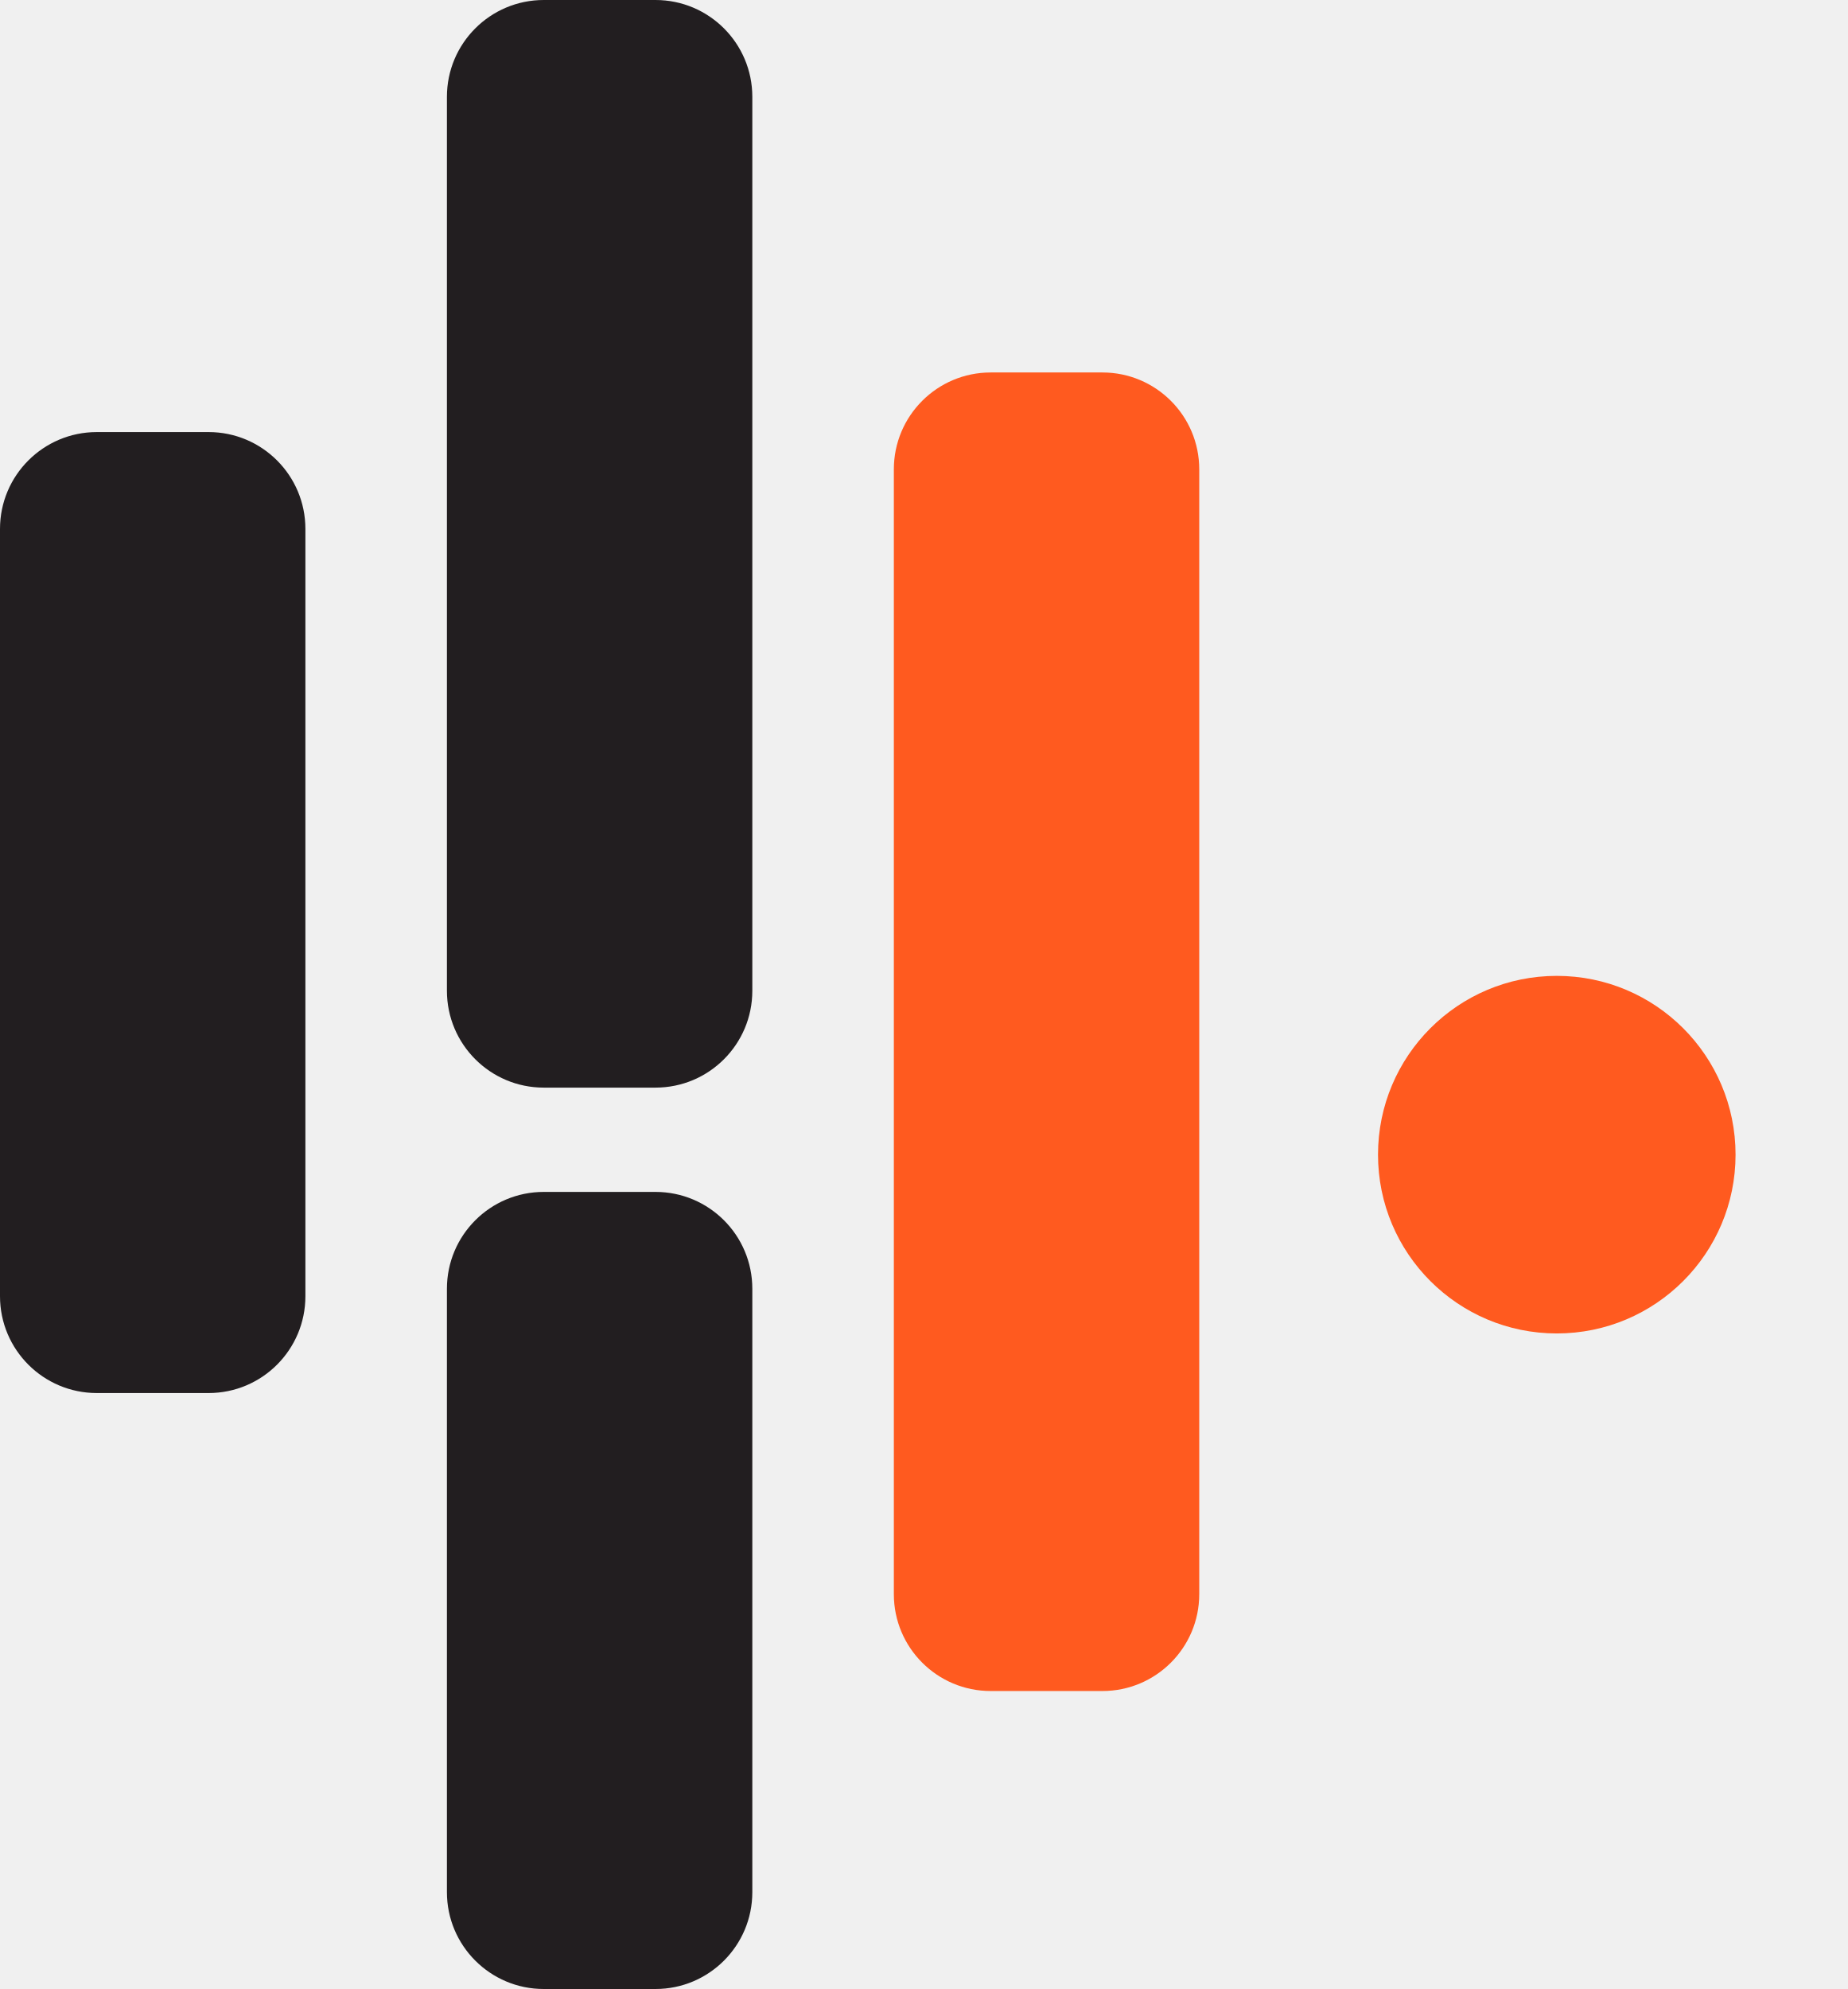
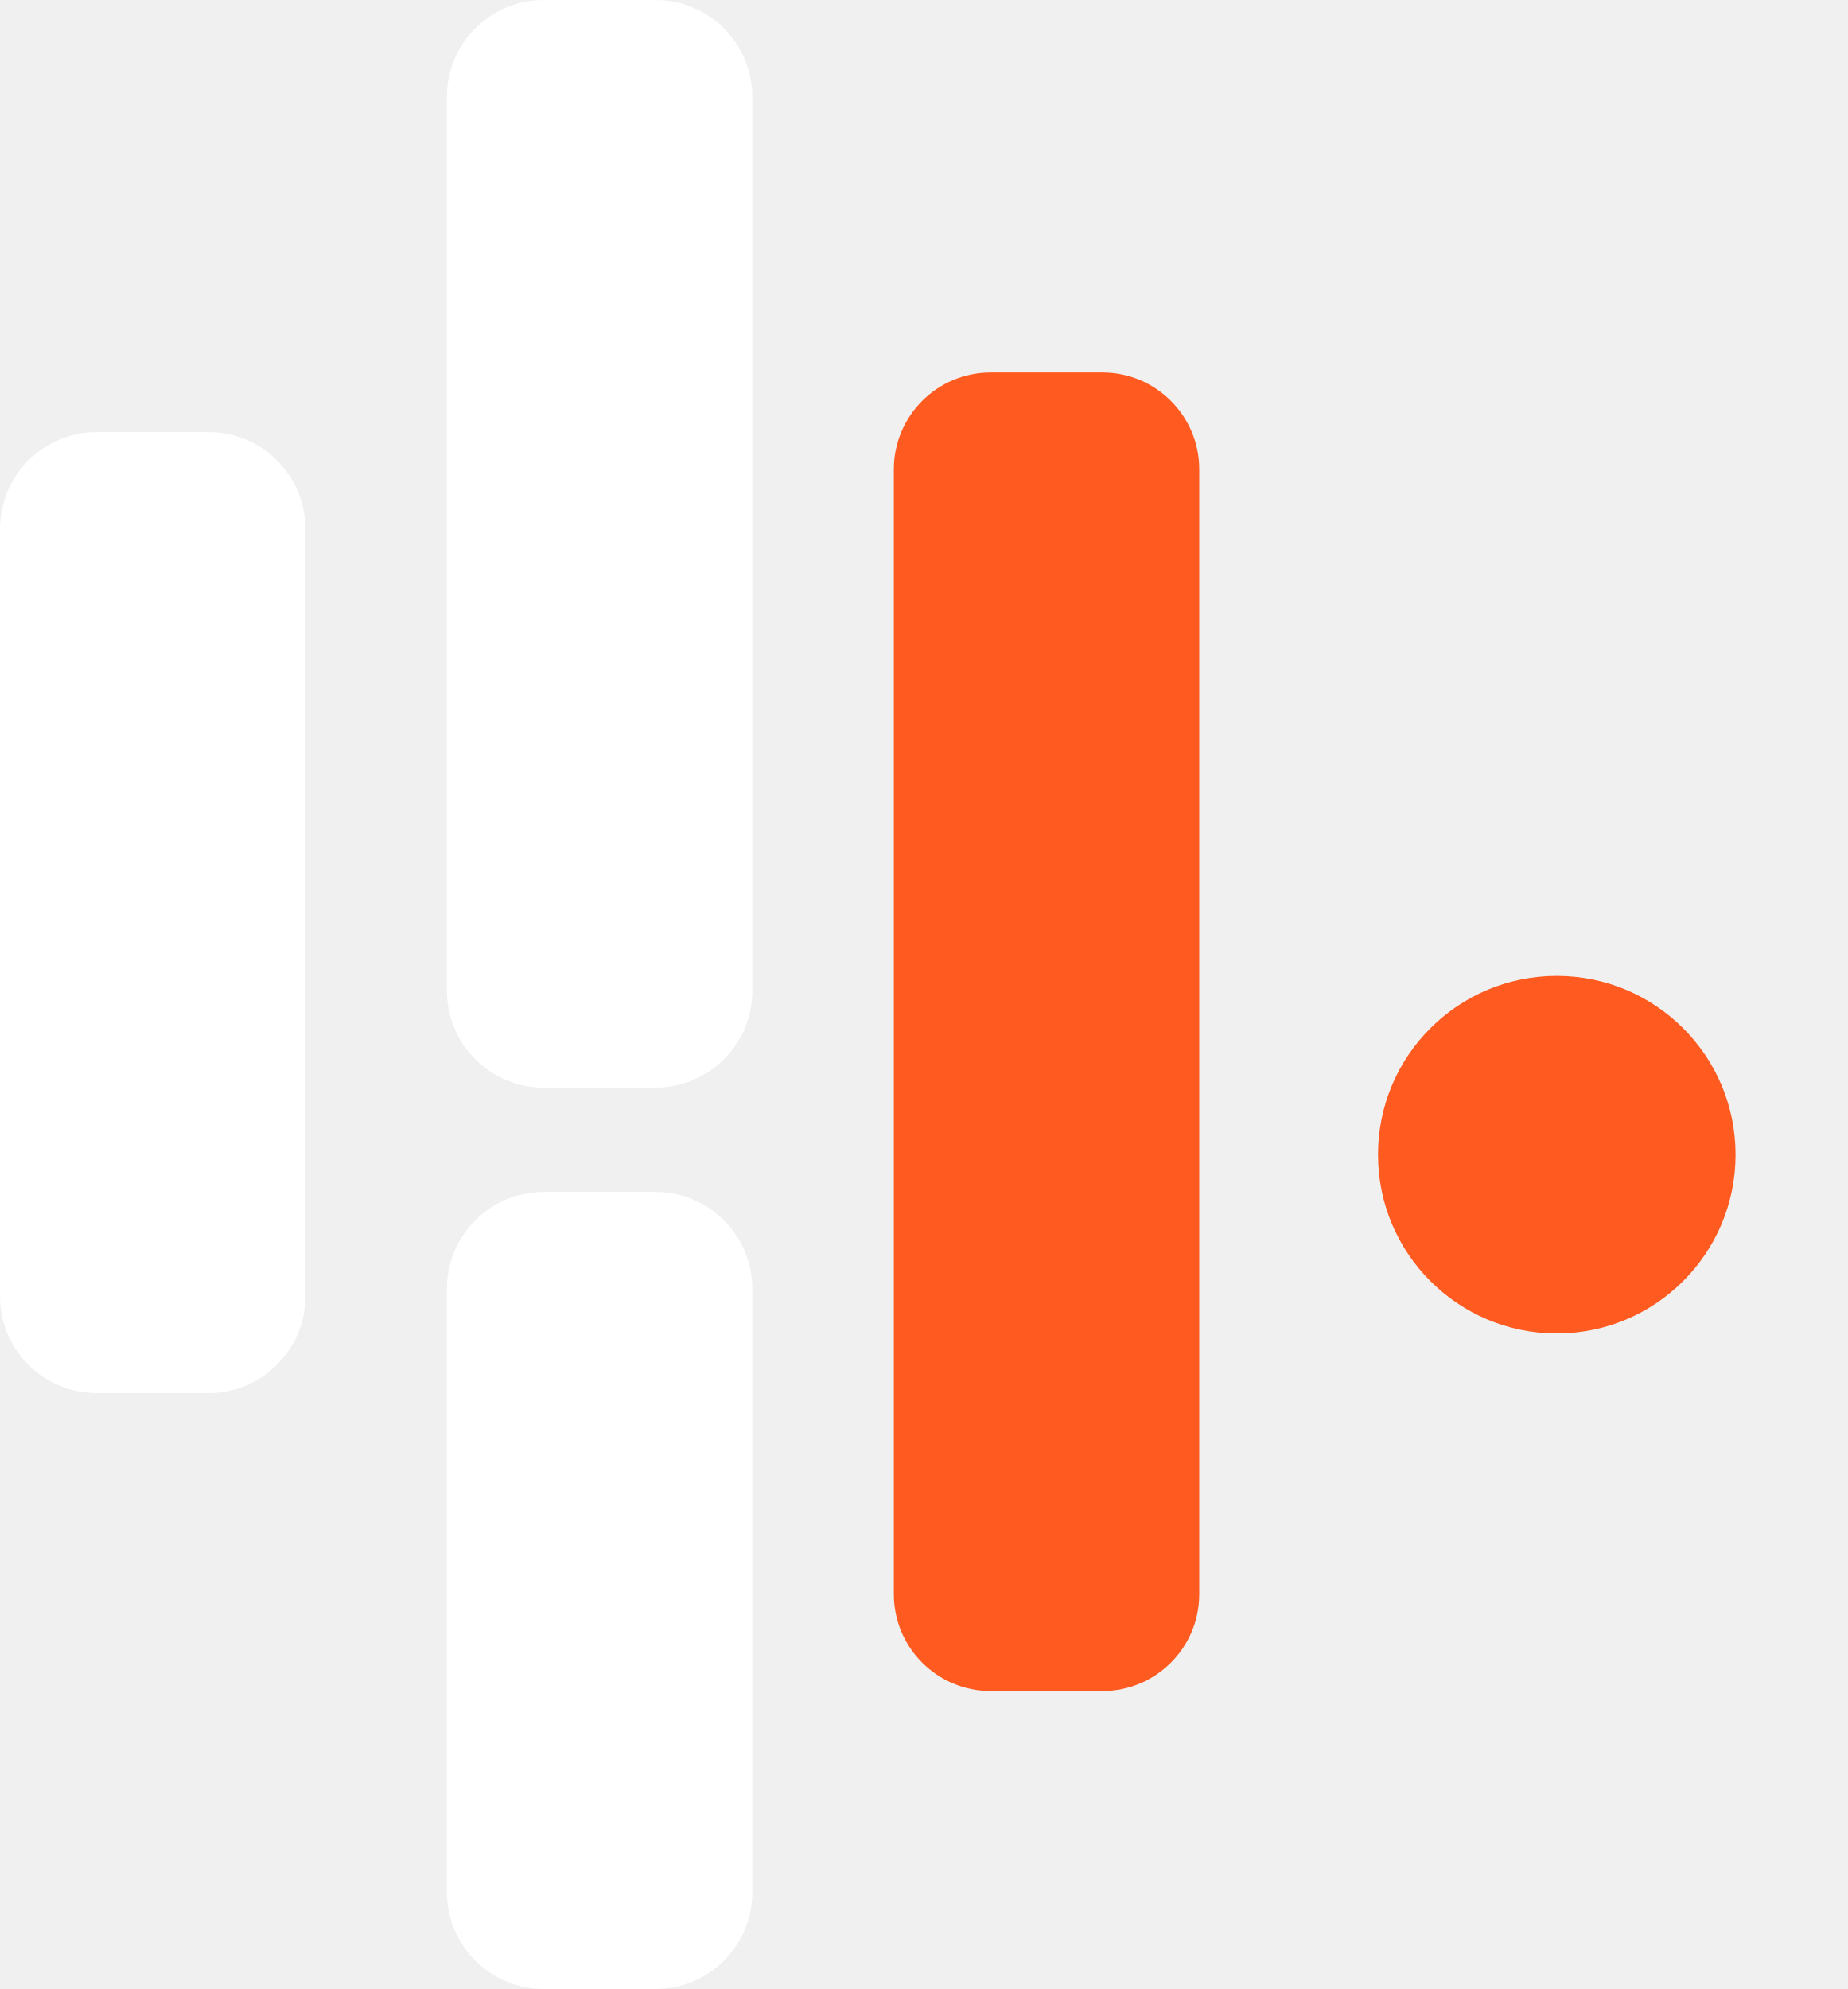
<svg xmlns="http://www.w3.org/2000/svg" width="248" height="267" viewBox="0 0 248 267" fill="none">
-   <rect y="58" width="41" height="129" rx="13" fill="#221E20" />
-   <rect x="60" width="41" height="146" rx="13" fill="#221E20" />
-   <rect x="60" y="160" width="41" height="107" rx="13" fill="#221E20" />
+   <rect y="58" width="41" height="129" rx="13" fill="white" />
+   <rect x="60" width="41" height="146" rx="13" fill="white" />
+   <rect x="60" y="160" width="41" height="107" rx="13" fill="white" />
  <rect x="120" y="50" width="41" height="177" rx="13" fill="#FF5A1F" />
  <circle cx="209" cy="155" r="24" fill="#FF5A1F" />
</svg>
